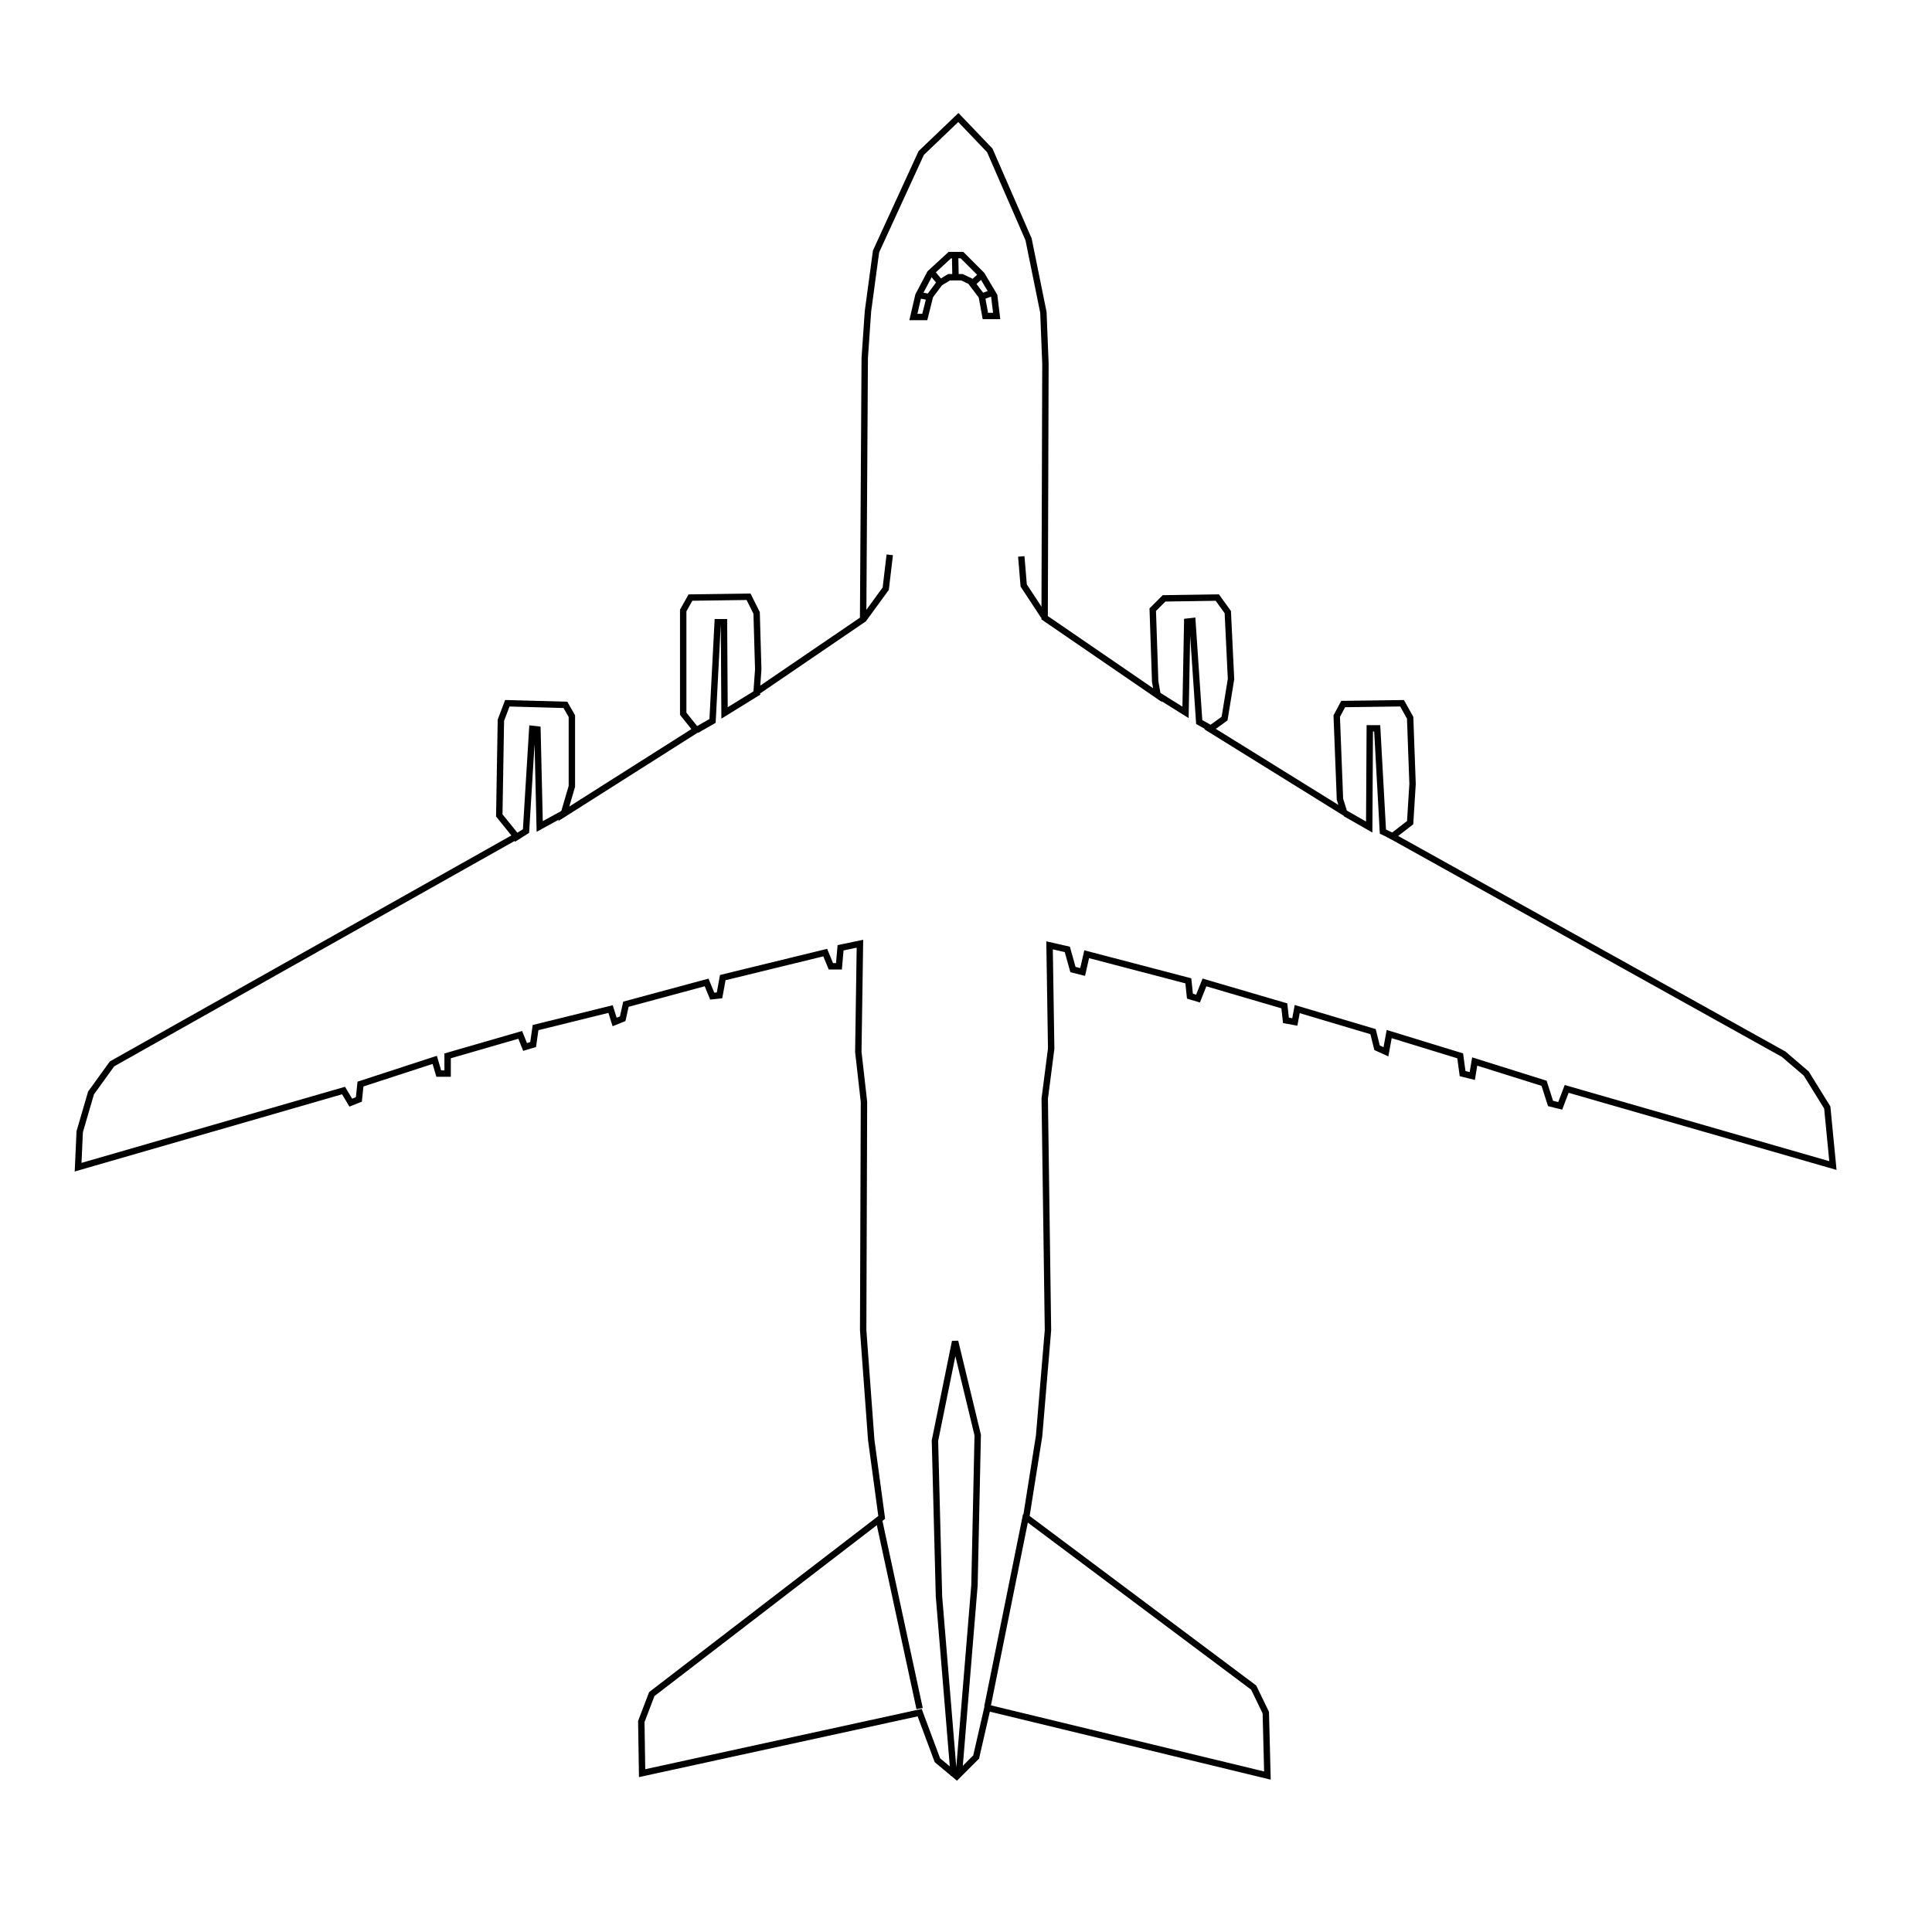
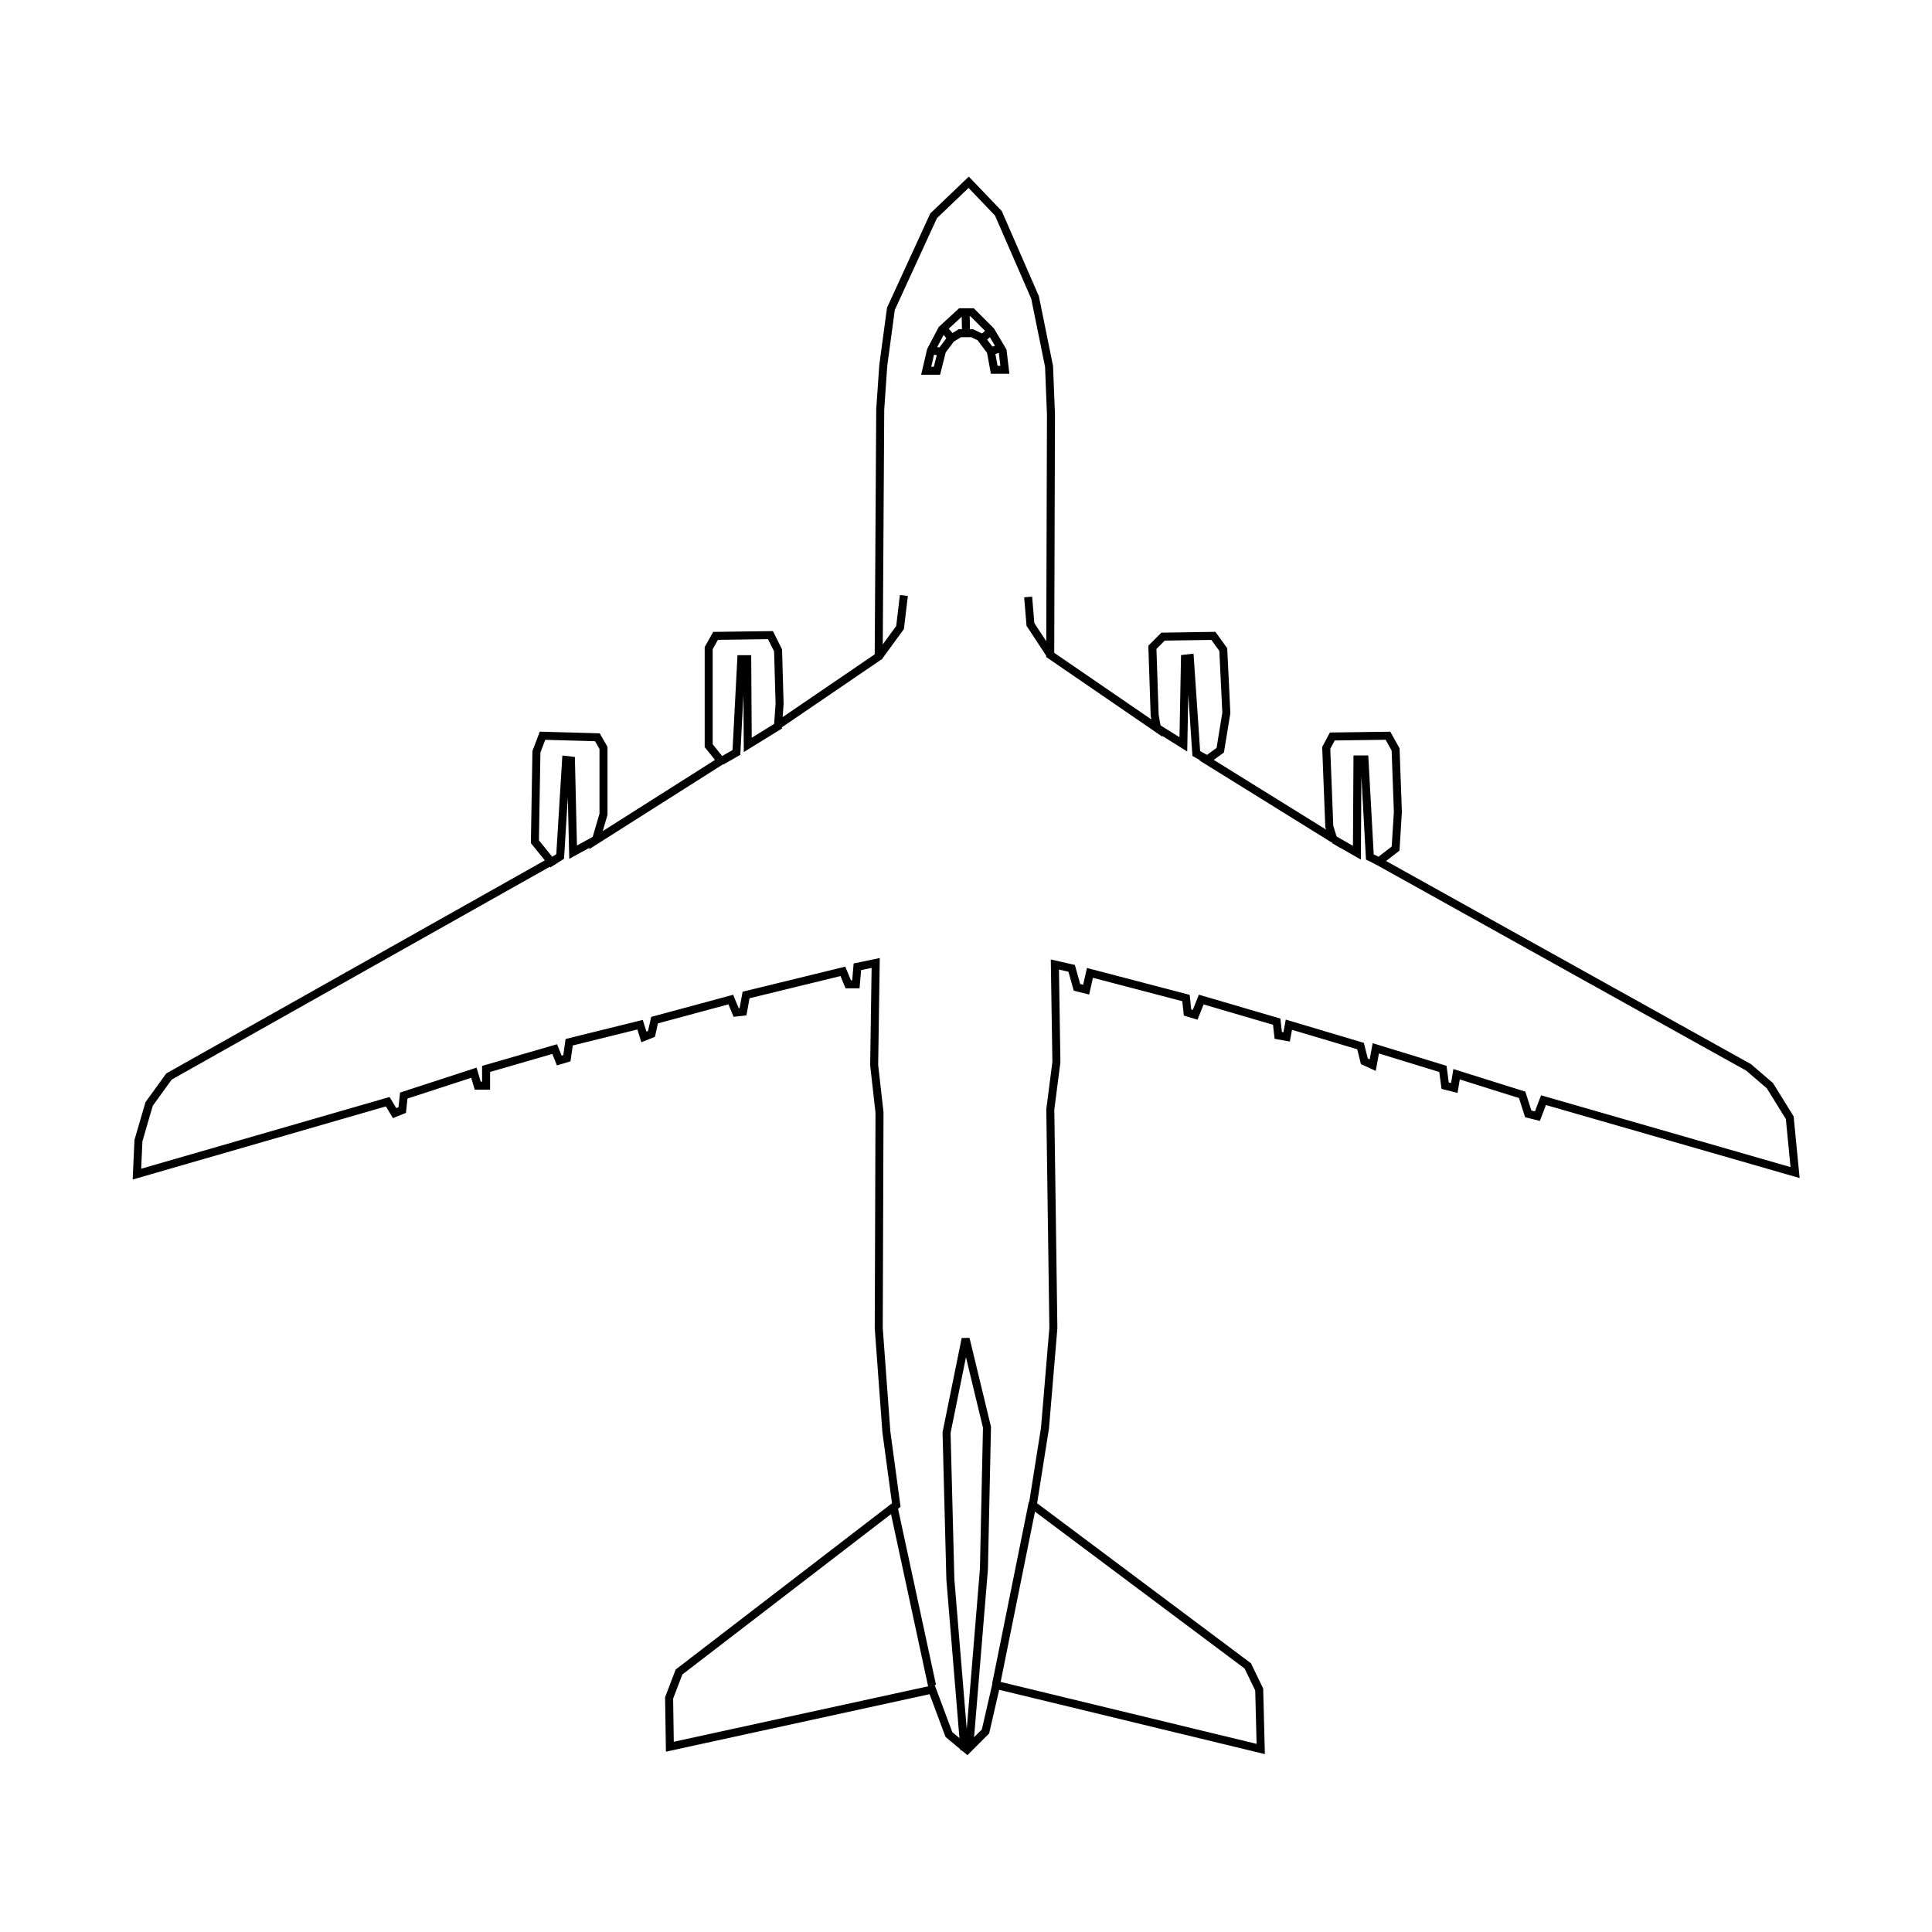
- <svg xmlns="http://www.w3.org/2000/svg" width="80mm" height="80mm" viewBox="-3 -5 80 80" version="1.1" id="svg1542">
+ <svg xmlns="http://www.w3.org/2000/svg" width="80mm" height="80mm" viewBox="-5.766 -8.121 84.663 84.663" version="1.1" id="svg1542">
  <defs id="defs1536" />
  <g id="layer6" style="display:inline">
-     <path style="fill:none;stroke:#000000;stroke-width:0.265px;stroke-linecap:butt;stroke-linejoin:miter;stroke-opacity:1" d="m 36.683,-0.134 -1.537,1.47 -1.871,4.076 -0.334,2.472 -0.134,1.938 -0.067,10.824 -4.41,3.007 0.067,-0.935 -0.067,-2.339 -0.334,-0.668 -2.405,0.033 -0.301,0.535 v 4.276 l 0.535,0.668 -5.479,3.475 0.334,-1.136 v -2.907 l -0.267,-0.468 -2.405,-0.067 -0.267,0.702 -0.067,3.942 0.702,0.869 -16.738,9.421 -0.869,1.203 -0.468,1.604 -0.067,1.47 10.991,-3.174 0.301,0.501 0.334,-0.134 0.067,-0.635 3.074,-1.002 0.167,0.568 h 0.367 V 38.721 l 3.007,-0.869 0.2,0.501 0.334,-0.1 0.1,-0.702 3.107,-0.768 0.167,0.535 0.334,-0.134 0.134,-0.601 3.341,-0.902 0.234,0.568 0.301,-0.033 0.134,-0.735 4.243,-1.036 0.234,0.568 h 0.334 l 0.067,-0.768 0.802,-0.167 -0.067,4.477 0.234,2.071 -0.033,9.455 0.334,4.544 0.434,3.207 -9.521,7.317 -0.434,1.136 0.033,2.138 11.493,-2.506 0.735,1.971 0.802,0.668 0.802,-0.802 0.468,-2.038 11.593,2.806 -0.067,-2.606 -0.501,-1.036 -9.421,-7.049 0.535,-3.374 0.367,-4.377 -0.134,-9.588 0.267,-2.071 -0.067,-4.276 0.735,0.167 0.234,0.835 0.401,0.1 0.167,-0.735 4.209,1.102 0.067,0.635 0.334,0.1 0.267,-0.668 3.307,0.969 0.067,0.601 0.367,0.067 0.1,-0.535 3.14,0.935 0.167,0.668 0.367,0.167 0.134,-0.735 2.94,0.902 0.1,0.735 0.401,0.1 0.1,-0.601 2.873,0.902 0.267,0.835 0.401,0.1 0.267,-0.702 11.025,3.174 -0.234,-2.405 -0.869,-1.403 -0.935,-0.802 -16.203,-9.02 0.735,-0.568 0.1,-1.604 -0.1,-2.74 -0.334,-0.601 -2.439,0.033 -0.267,0.501 0.134,3.441 0.167,0.535 -5.546,-3.441 0.601,-0.434 0.267,-1.637 -0.134,-2.773 -0.434,-0.601 -2.205,0.033 -0.468,0.468 0.1,2.973 0.1,0.568 -4.677,-3.207 0.033,-10.524 -0.084,-2.119 -0.614,-3.024 -1.606,-3.685 z" id="path3746" />
+     <path style="fill:none;stroke:#000000;stroke-width:0.351px;stroke-linecap:butt;stroke-linejoin:miter;stroke-opacity:1" d="m 36.683,-0.134 -1.537,1.47 -1.871,4.076 -0.334,2.472 -0.134,1.938 -0.067,10.824 -4.41,3.007 0.067,-0.935 -0.067,-2.339 -0.334,-0.668 -2.405,0.033 -0.301,0.535 v 4.276 l 0.535,0.668 -5.479,3.475 0.334,-1.136 v -2.907 l -0.267,-0.468 -2.405,-0.067 -0.267,0.702 -0.067,3.942 0.702,0.869 -16.738,9.421 -0.869,1.203 -0.468,1.604 -0.067,1.47 10.991,-3.174 0.301,0.501 0.334,-0.134 0.067,-0.635 3.074,-1.002 0.167,0.568 h 0.367 V 38.721 l 3.007,-0.869 0.2,0.501 0.334,-0.1 0.1,-0.702 3.107,-0.768 0.167,0.535 0.334,-0.134 0.134,-0.601 3.341,-0.902 0.234,0.568 0.301,-0.033 0.134,-0.735 4.243,-1.036 0.234,0.568 h 0.334 l 0.067,-0.768 0.802,-0.167 -0.067,4.477 0.234,2.071 -0.033,9.455 0.334,4.544 0.434,3.207 -9.521,7.317 -0.434,1.136 0.033,2.138 11.493,-2.506 0.735,1.971 0.802,0.668 0.802,-0.802 0.468,-2.038 11.593,2.806 -0.067,-2.606 -0.501,-1.036 -9.421,-7.049 0.535,-3.374 0.367,-4.377 -0.134,-9.588 0.267,-2.071 -0.067,-4.276 0.735,0.167 0.234,0.835 0.401,0.1 0.167,-0.735 4.209,1.102 0.067,0.635 0.334,0.1 0.267,-0.668 3.307,0.969 0.067,0.601 0.367,0.067 0.1,-0.535 3.14,0.935 0.167,0.668 0.367,0.167 0.134,-0.735 2.94,0.902 0.1,0.735 0.401,0.1 0.1,-0.601 2.873,0.902 0.267,0.835 0.401,0.1 0.267,-0.702 11.025,3.174 -0.234,-2.405 -0.869,-1.403 -0.935,-0.802 -16.203,-9.02 0.735,-0.568 0.1,-1.604 -0.1,-2.74 -0.334,-0.601 -2.439,0.033 -0.267,0.501 0.134,3.441 0.167,0.535 -5.546,-3.441 0.601,-0.434 0.267,-1.637 -0.134,-2.773 -0.434,-0.601 -2.205,0.033 -0.468,0.468 0.1,2.973 0.1,0.568 -4.677,-3.207 0.033,-10.524 -0.084,-2.119 -0.614,-3.024 -1.606,-3.685 z" id="path3746" />
  </g>
  <g id="layer7">
-     <path style="fill:none;stroke:#000000;stroke-width:0.265px;stroke-linecap:butt;stroke-linejoin:miter;stroke-opacity:1" d="m 34.821,8.126 h 0.472 l 0.22,-0.877 0.401,-0.535 0.384,-0.234 0.535,-1.3e-6 0.351,0.167 0.468,0.618 0.15,0.819 0.468,-1.4e-6 L 38.169,7.25 37.652,6.381 36.833,5.563 h -0.501 l -0.819,0.752 -0.484,0.919 z" id="path3749" />
-     <path style="fill:none;stroke:#000000;stroke-width:0.265px;stroke-linecap:butt;stroke-linejoin:miter;stroke-opacity:1" d="m 35.046,7.216 0.501,0.1" id="path3751" />
-     <path style="fill:none;stroke:#000000;stroke-width:0.265px;stroke-linecap:butt;stroke-linejoin:miter;stroke-opacity:1" d="m 35.597,6.298 0.334,0.401" id="path3753" />
-     <path style="fill:none;stroke:#000000;stroke-width:0.265px;stroke-linecap:butt;stroke-linejoin:miter;stroke-opacity:1" d="m 36.549,5.579 0.017,0.869" id="path3755" />
-     <path style="fill:none;stroke:#000000;stroke-width:0.265px;stroke-linecap:butt;stroke-linejoin:miter;stroke-opacity:1" d="m 37.652,6.381 -0.367,0.334" id="path3757" />
-     <path style="fill:none;stroke:#000000;stroke-width:0.265px;stroke-linecap:butt;stroke-linejoin:miter;stroke-opacity:1" d="M 38.103,7.116 37.652,7.283" id="path3759" />
-     <path style="fill:none;stroke:#000000;stroke-width:0.265px;stroke-linecap:butt;stroke-linejoin:miter;stroke-opacity:1" d="m 32.774,20.613 0.902,-1.236 0.167,-1.403" id="path3761" />
-     <path style="fill:none;stroke:#000000;stroke-width:0.265px;stroke-linecap:butt;stroke-linejoin:miter;stroke-opacity:1" d="m 40.224,20.513 -0.835,-1.27 -0.1,-1.203" id="path3763" />
-     <path style="fill:none;stroke:#000000;stroke-width:0.265px;stroke-linecap:butt;stroke-linejoin:miter;stroke-opacity:1" d="m 36.549,50.547 -0.835,4.109 0.167,6.448 0.601,7.283 0.234,-0.033 0.635,-7.717 0.134,-6.214 z" id="path3765" />
-     <path style="fill:none;stroke:#000000;stroke-width:0.265px;stroke-linecap:butt;stroke-linejoin:miter;stroke-opacity:1" d="m 18.261,29.742 0.52,-0.331 0.26,-4.229 0.213,0.024 0.094,4.016 0.992,-0.543" id="path3767" />
-     <path style="fill:none;stroke:#000000;stroke-width:0.265px;stroke-linecap:butt;stroke-linejoin:miter;stroke-opacity:1" d="m 25.844,25.23 0.661,-0.378 0.213,-4.087 h 0.26 l 0.024,3.756 1.417,-0.874" id="path3769" />
-     <path style="fill:none;stroke:#000000;stroke-width:0.265px;stroke-linecap:butt;stroke-linejoin:miter;stroke-opacity:1" d="m 44.956,23.789 1.134,0.709 0.071,-3.756 0.213,-0.024 0.283,4.181 0.425,0.236" id="path3771" />
-     <path style="fill:none;stroke:#000000;stroke-width:0.265px;stroke-linecap:butt;stroke-linejoin:miter;stroke-opacity:1" d="m 52.704,28.679 0.992,0.567 0.024,-4.087 h 0.307 l 0.236,4.276 0.496,0.236" id="path3773" />
-     <path style="fill:none;stroke:#000000;stroke-width:0.265px;stroke-linecap:butt;stroke-linejoin:miter;stroke-opacity:1" d="m 33.409,57.997 1.67,7.751" id="path3775" />
-     <path style="fill:none;stroke:#000000;stroke-width:0.265px;stroke-linecap:butt;stroke-linejoin:miter;stroke-opacity:1" d="m 39.489,57.73 -1.604,7.951" id="path3777" />
+     <path style="fill:none;stroke:#000000;stroke-width:0.351px;stroke-linecap:butt;stroke-linejoin:miter;stroke-opacity:1" d="m 34.821,8.126 h 0.472 l 0.22,-0.877 0.401,-0.535 0.384,-0.234 0.535,-1.3e-6 0.351,0.167 0.468,0.618 0.15,0.819 0.468,-1.4e-6 L 38.169,7.25 37.652,6.381 36.833,5.563 h -0.501 l -0.819,0.752 -0.484,0.919 z" id="path3749" />
+     <path style="fill:none;stroke:#000000;stroke-width:0.351px;stroke-linecap:butt;stroke-linejoin:miter;stroke-opacity:1" d="m 35.046,7.216 0.501,0.1" id="path3751" />
+     <path style="fill:none;stroke:#000000;stroke-width:0.351px;stroke-linecap:butt;stroke-linejoin:miter;stroke-opacity:1" d="m 35.597,6.298 0.334,0.401" id="path3753" />
+     <path style="fill:none;stroke:#000000;stroke-width:0.351px;stroke-linecap:butt;stroke-linejoin:miter;stroke-opacity:1" d="m 36.549,5.579 0.017,0.869" id="path3755" />
+     <path style="fill:none;stroke:#000000;stroke-width:0.351px;stroke-linecap:butt;stroke-linejoin:miter;stroke-opacity:1" d="m 37.652,6.381 -0.367,0.334" id="path3757" />
+     <path style="fill:none;stroke:#000000;stroke-width:0.351px;stroke-linecap:butt;stroke-linejoin:miter;stroke-opacity:1" d="M 38.103,7.116 37.652,7.283" id="path3759" />
+     <path style="fill:none;stroke:#000000;stroke-width:0.351px;stroke-linecap:butt;stroke-linejoin:miter;stroke-opacity:1" d="m 32.774,20.613 0.902,-1.236 0.167,-1.403" id="path3761" />
+     <path style="fill:none;stroke:#000000;stroke-width:0.351px;stroke-linecap:butt;stroke-linejoin:miter;stroke-opacity:1" d="m 40.224,20.513 -0.835,-1.27 -0.1,-1.203" id="path3763" />
+     <path style="fill:none;stroke:#000000;stroke-width:0.351px;stroke-linecap:butt;stroke-linejoin:miter;stroke-opacity:1" d="m 36.549,50.547 -0.835,4.109 0.167,6.448 0.601,7.283 0.234,-0.033 0.635,-7.717 0.134,-6.214 z" id="path3765" />
+     <path style="fill:none;stroke:#000000;stroke-width:0.351px;stroke-linecap:butt;stroke-linejoin:miter;stroke-opacity:1" d="m 18.261,29.742 0.52,-0.331 0.26,-4.229 0.213,0.024 0.094,4.016 0.992,-0.543" id="path3767" />
+     <path style="fill:none;stroke:#000000;stroke-width:0.351px;stroke-linecap:butt;stroke-linejoin:miter;stroke-opacity:1" d="m 25.844,25.23 0.661,-0.378 0.213,-4.087 h 0.26 l 0.024,3.756 1.417,-0.874" id="path3769" />
+     <path style="fill:none;stroke:#000000;stroke-width:0.351px;stroke-linecap:butt;stroke-linejoin:miter;stroke-opacity:1" d="m 44.956,23.789 1.134,0.709 0.071,-3.756 0.213,-0.024 0.283,4.181 0.425,0.236" id="path3771" />
+     <path style="fill:none;stroke:#000000;stroke-width:0.351px;stroke-linecap:butt;stroke-linejoin:miter;stroke-opacity:1" d="m 52.704,28.679 0.992,0.567 0.024,-4.087 h 0.307 l 0.236,4.276 0.496,0.236" id="path3773" />
+     <path style="fill:none;stroke:#000000;stroke-width:0.351px;stroke-linecap:butt;stroke-linejoin:miter;stroke-opacity:1" d="m 33.409,57.997 1.67,7.751" id="path3775" />
+     <path style="fill:none;stroke:#000000;stroke-width:0.351px;stroke-linecap:butt;stroke-linejoin:miter;stroke-opacity:1" d="m 39.489,57.73 -1.604,7.951" id="path3777" />
  </g>
</svg>
